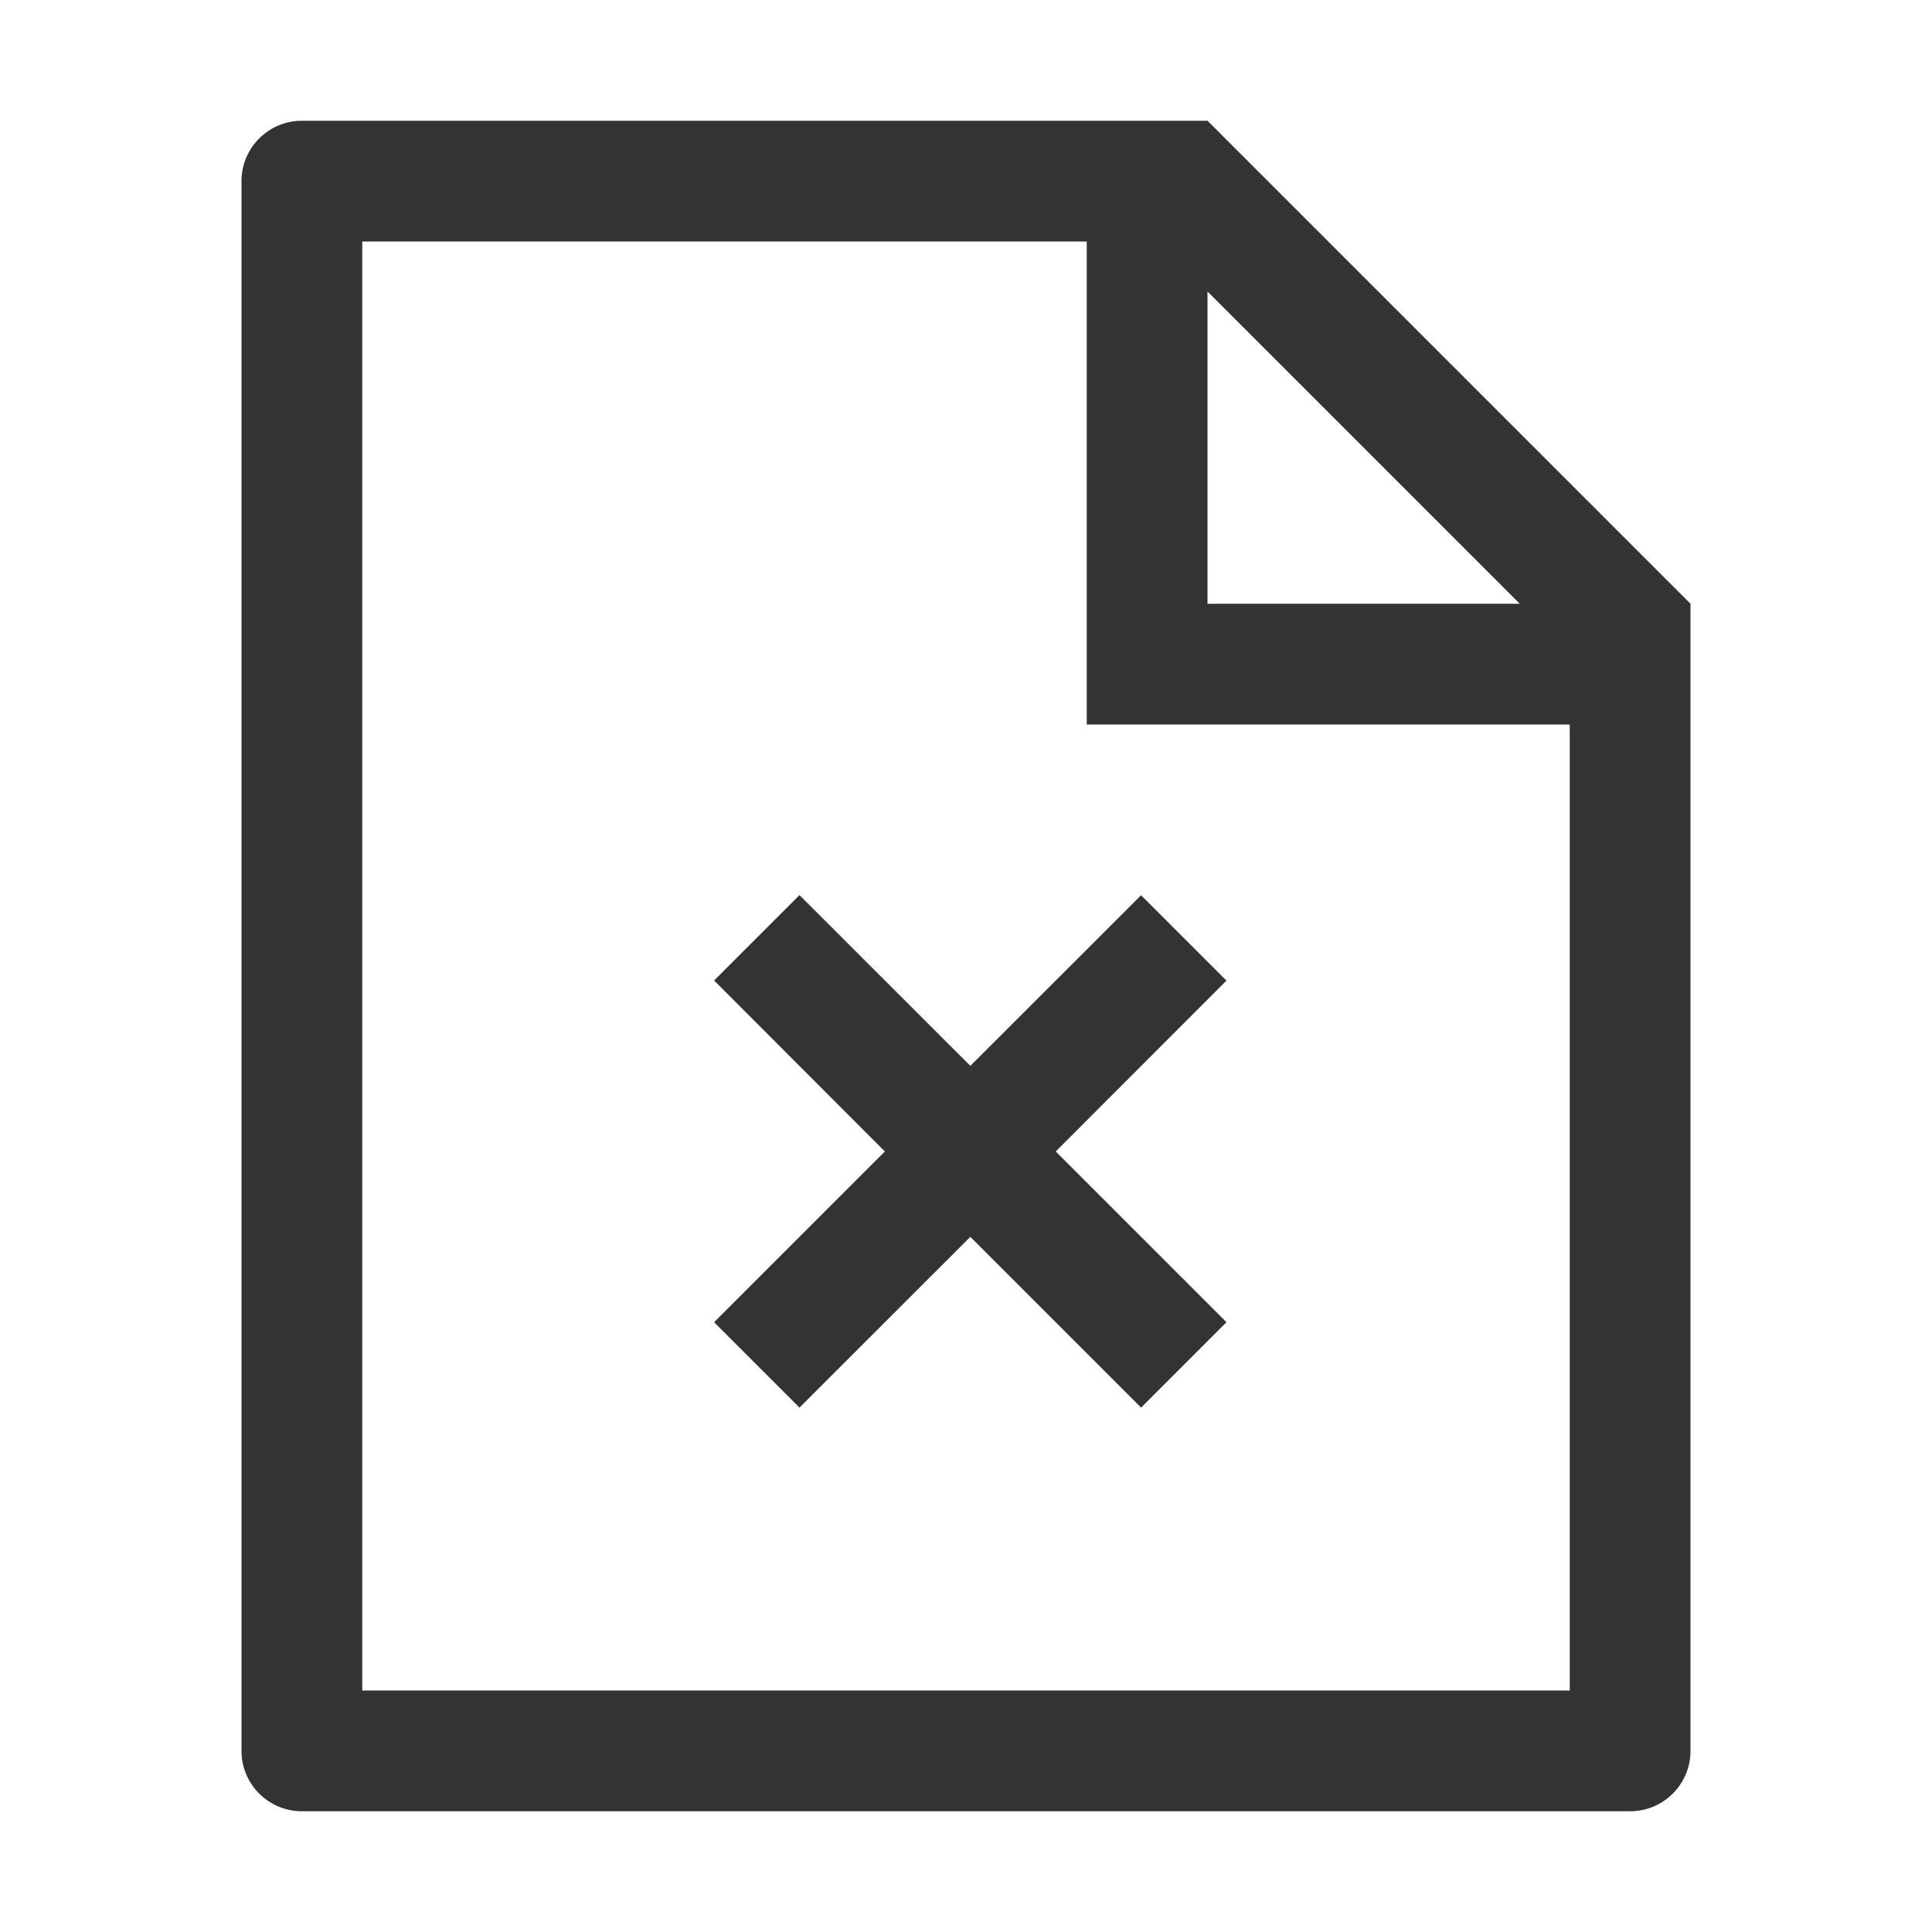
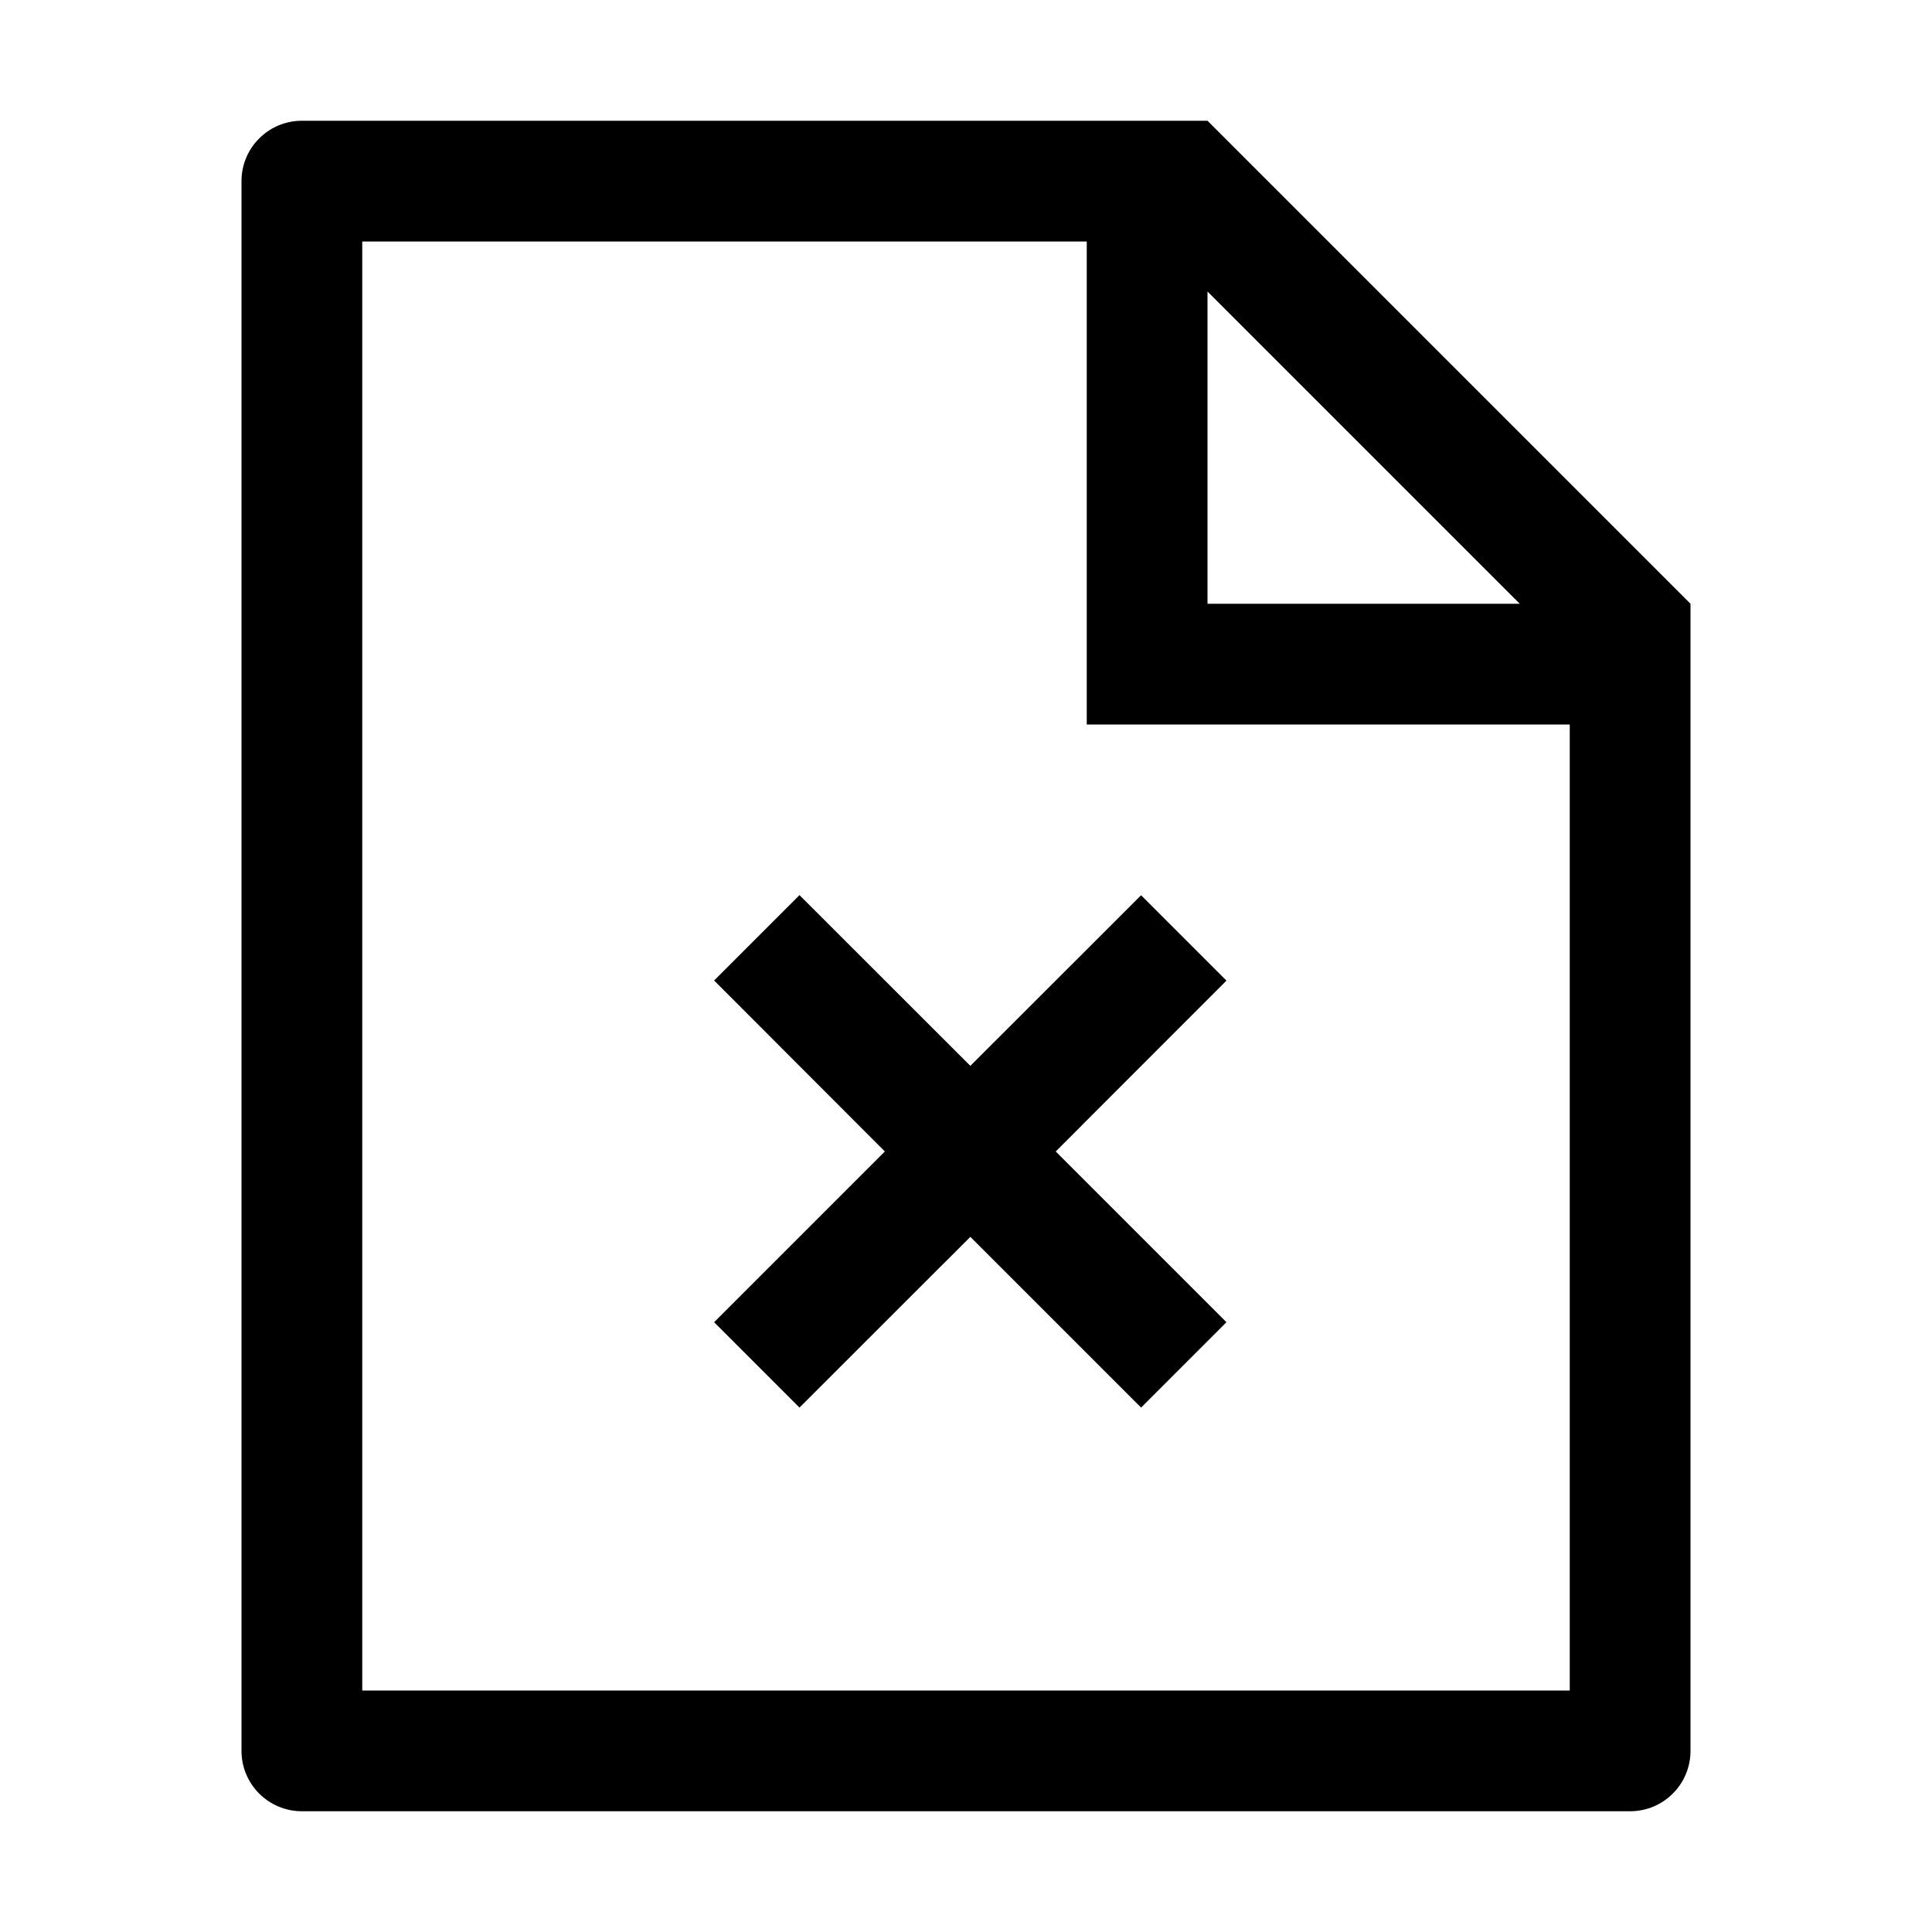
<svg xmlns="http://www.w3.org/2000/svg" class="icon" width="200" height="200" viewBox="0 0 1024 1024">
-   <path fill="#333" d="M805.504 320L640 154.496V320h165.504zM832 384H576V128H192v768h640V384zM160 64h480l256 256v608a32 32 0 01-32 32H160a32 32 0 01-32-32V96a32 32 0 0132-32zm308.992 546.304l-90.496-90.624 45.248-45.248 90.56 90.496 90.496-90.432 45.248 45.248-90.496 90.56 90.496 90.496-45.248 45.248-90.496-90.496-90.56 90.496-45.248-45.248 90.496-90.496z" />
+   <path fill="currentColor" d="M805.504 320L640 154.496V320h165.504zM832 384H576V128H192v768h640V384zM160 64h480l256 256v608a32 32 0 01-32 32H160a32 32 0 01-32-32V96a32 32 0 0132-32zm308.992 546.304l-90.496-90.624 45.248-45.248 90.56 90.496 90.496-90.432 45.248 45.248-90.496 90.56 90.496 90.496-45.248 45.248-90.496-90.496-90.56 90.496-45.248-45.248 90.496-90.496z" />
</svg>
